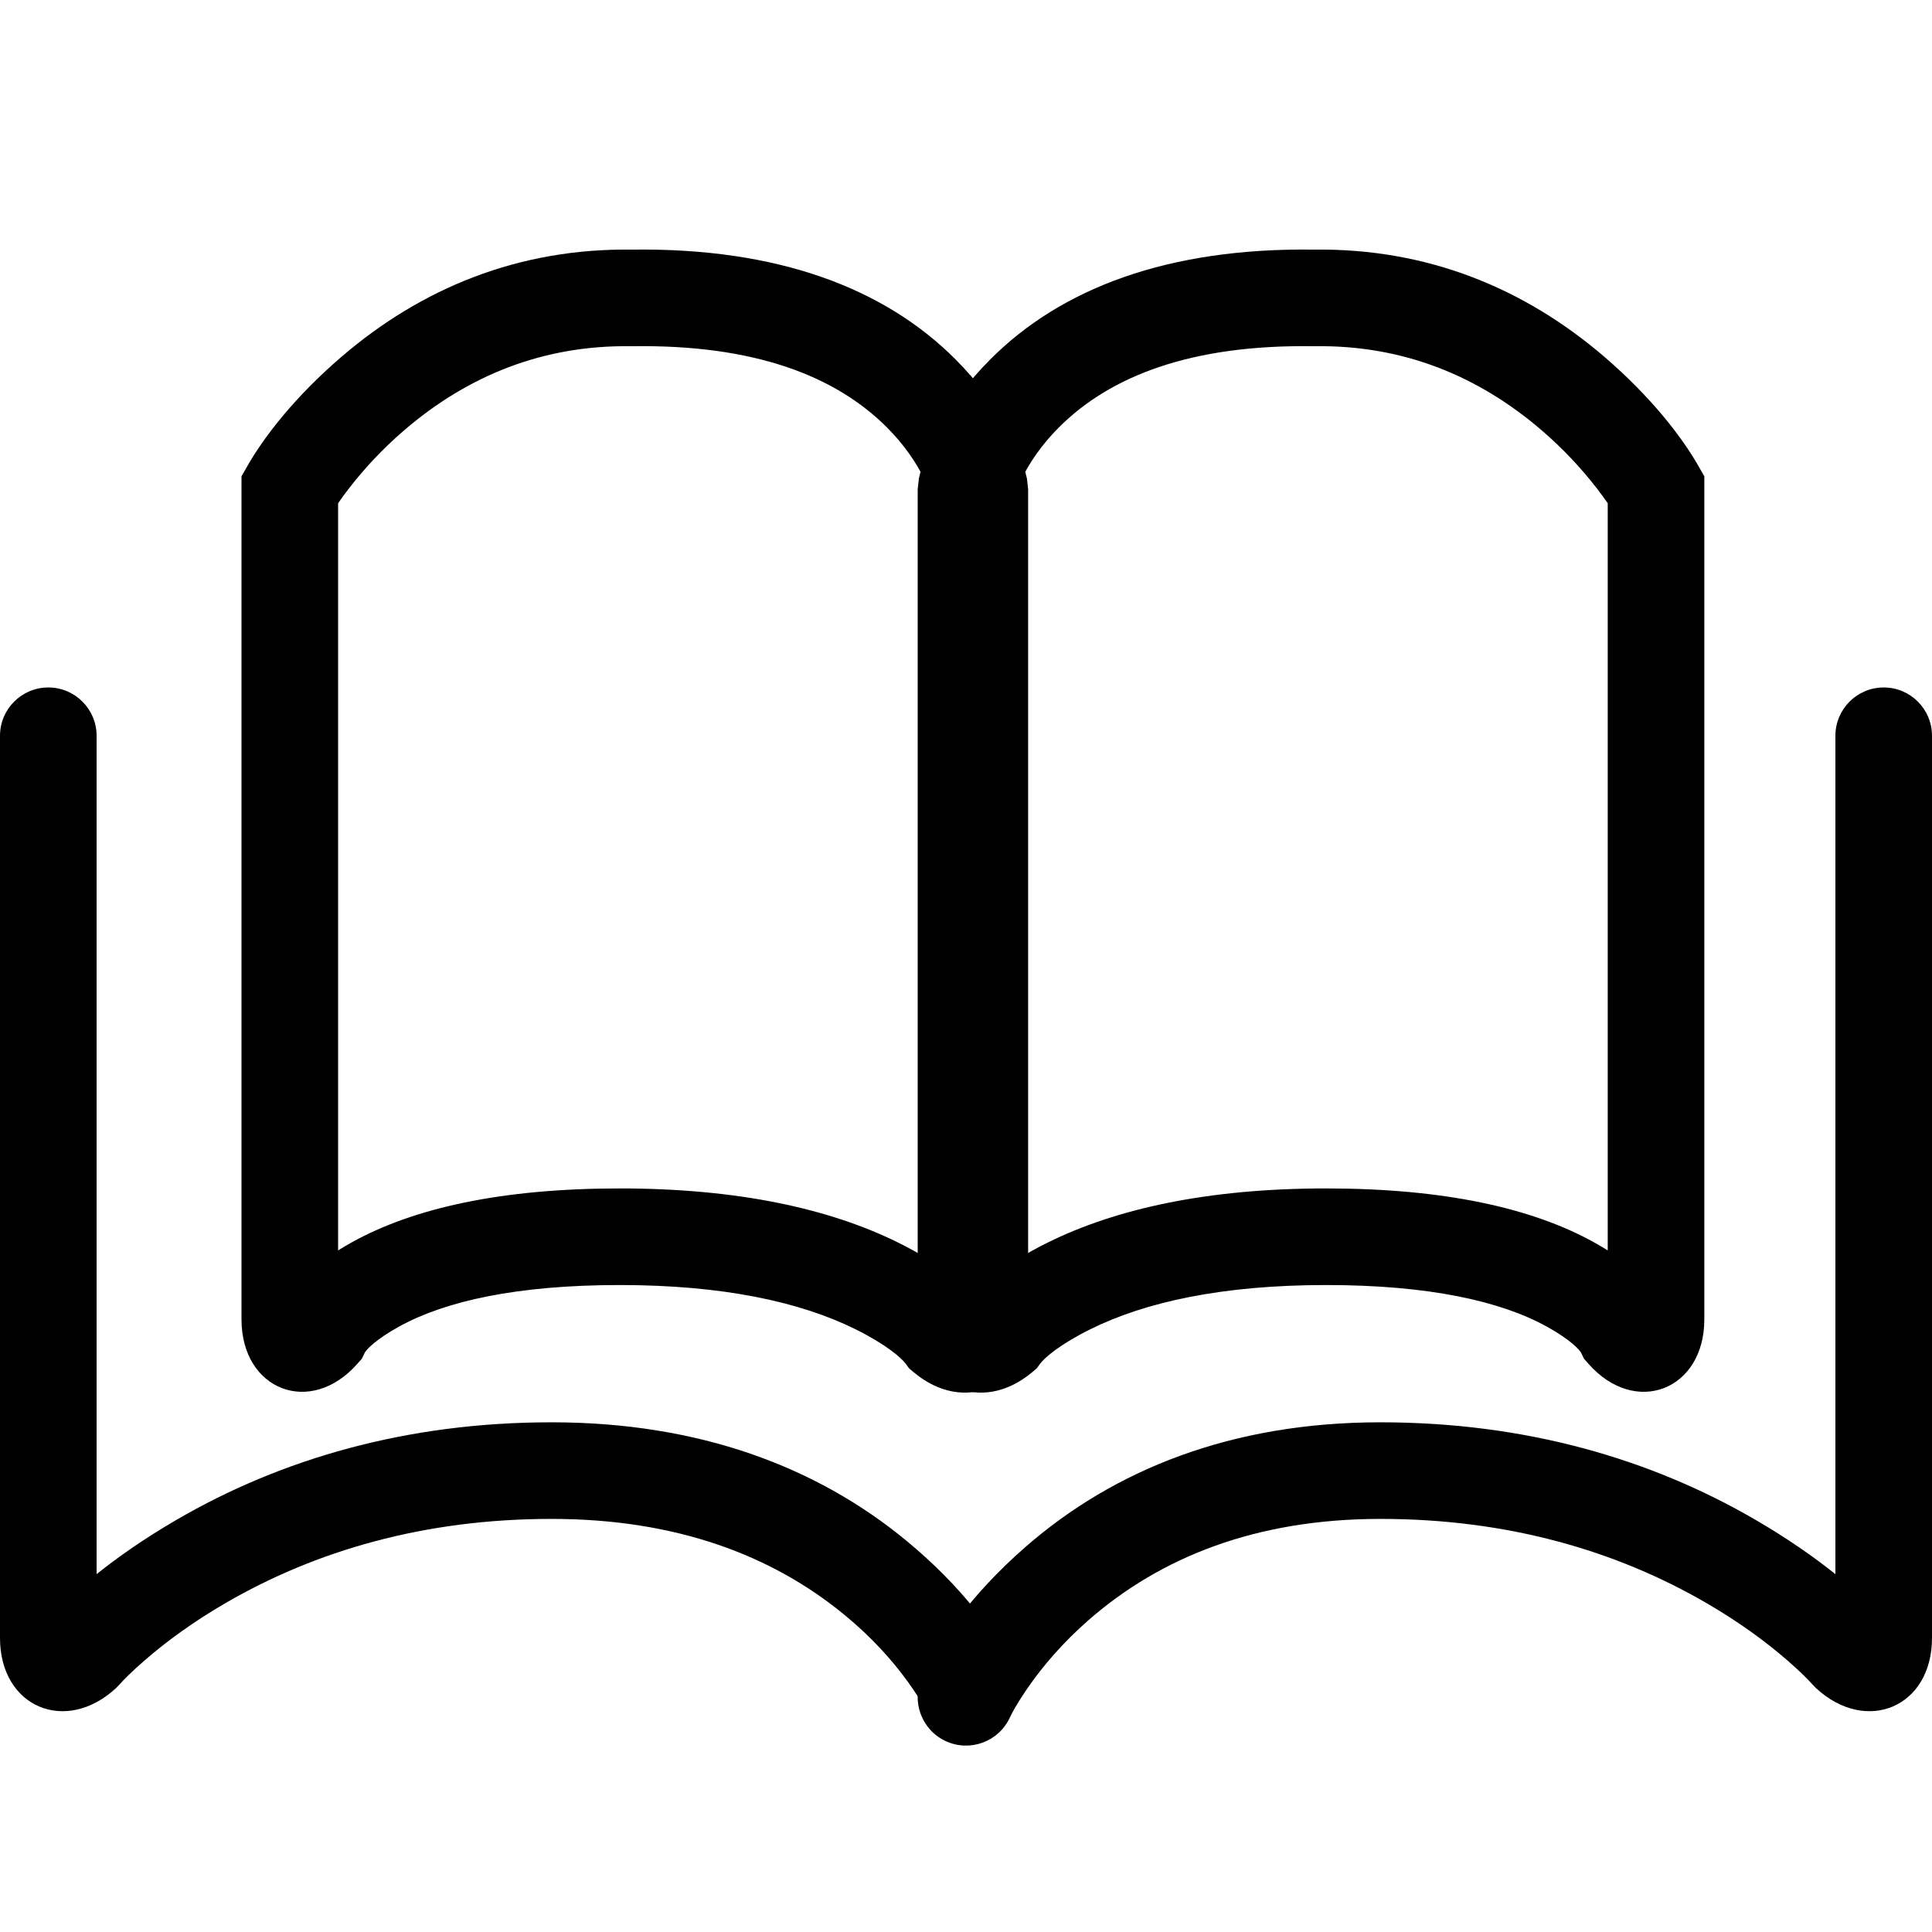
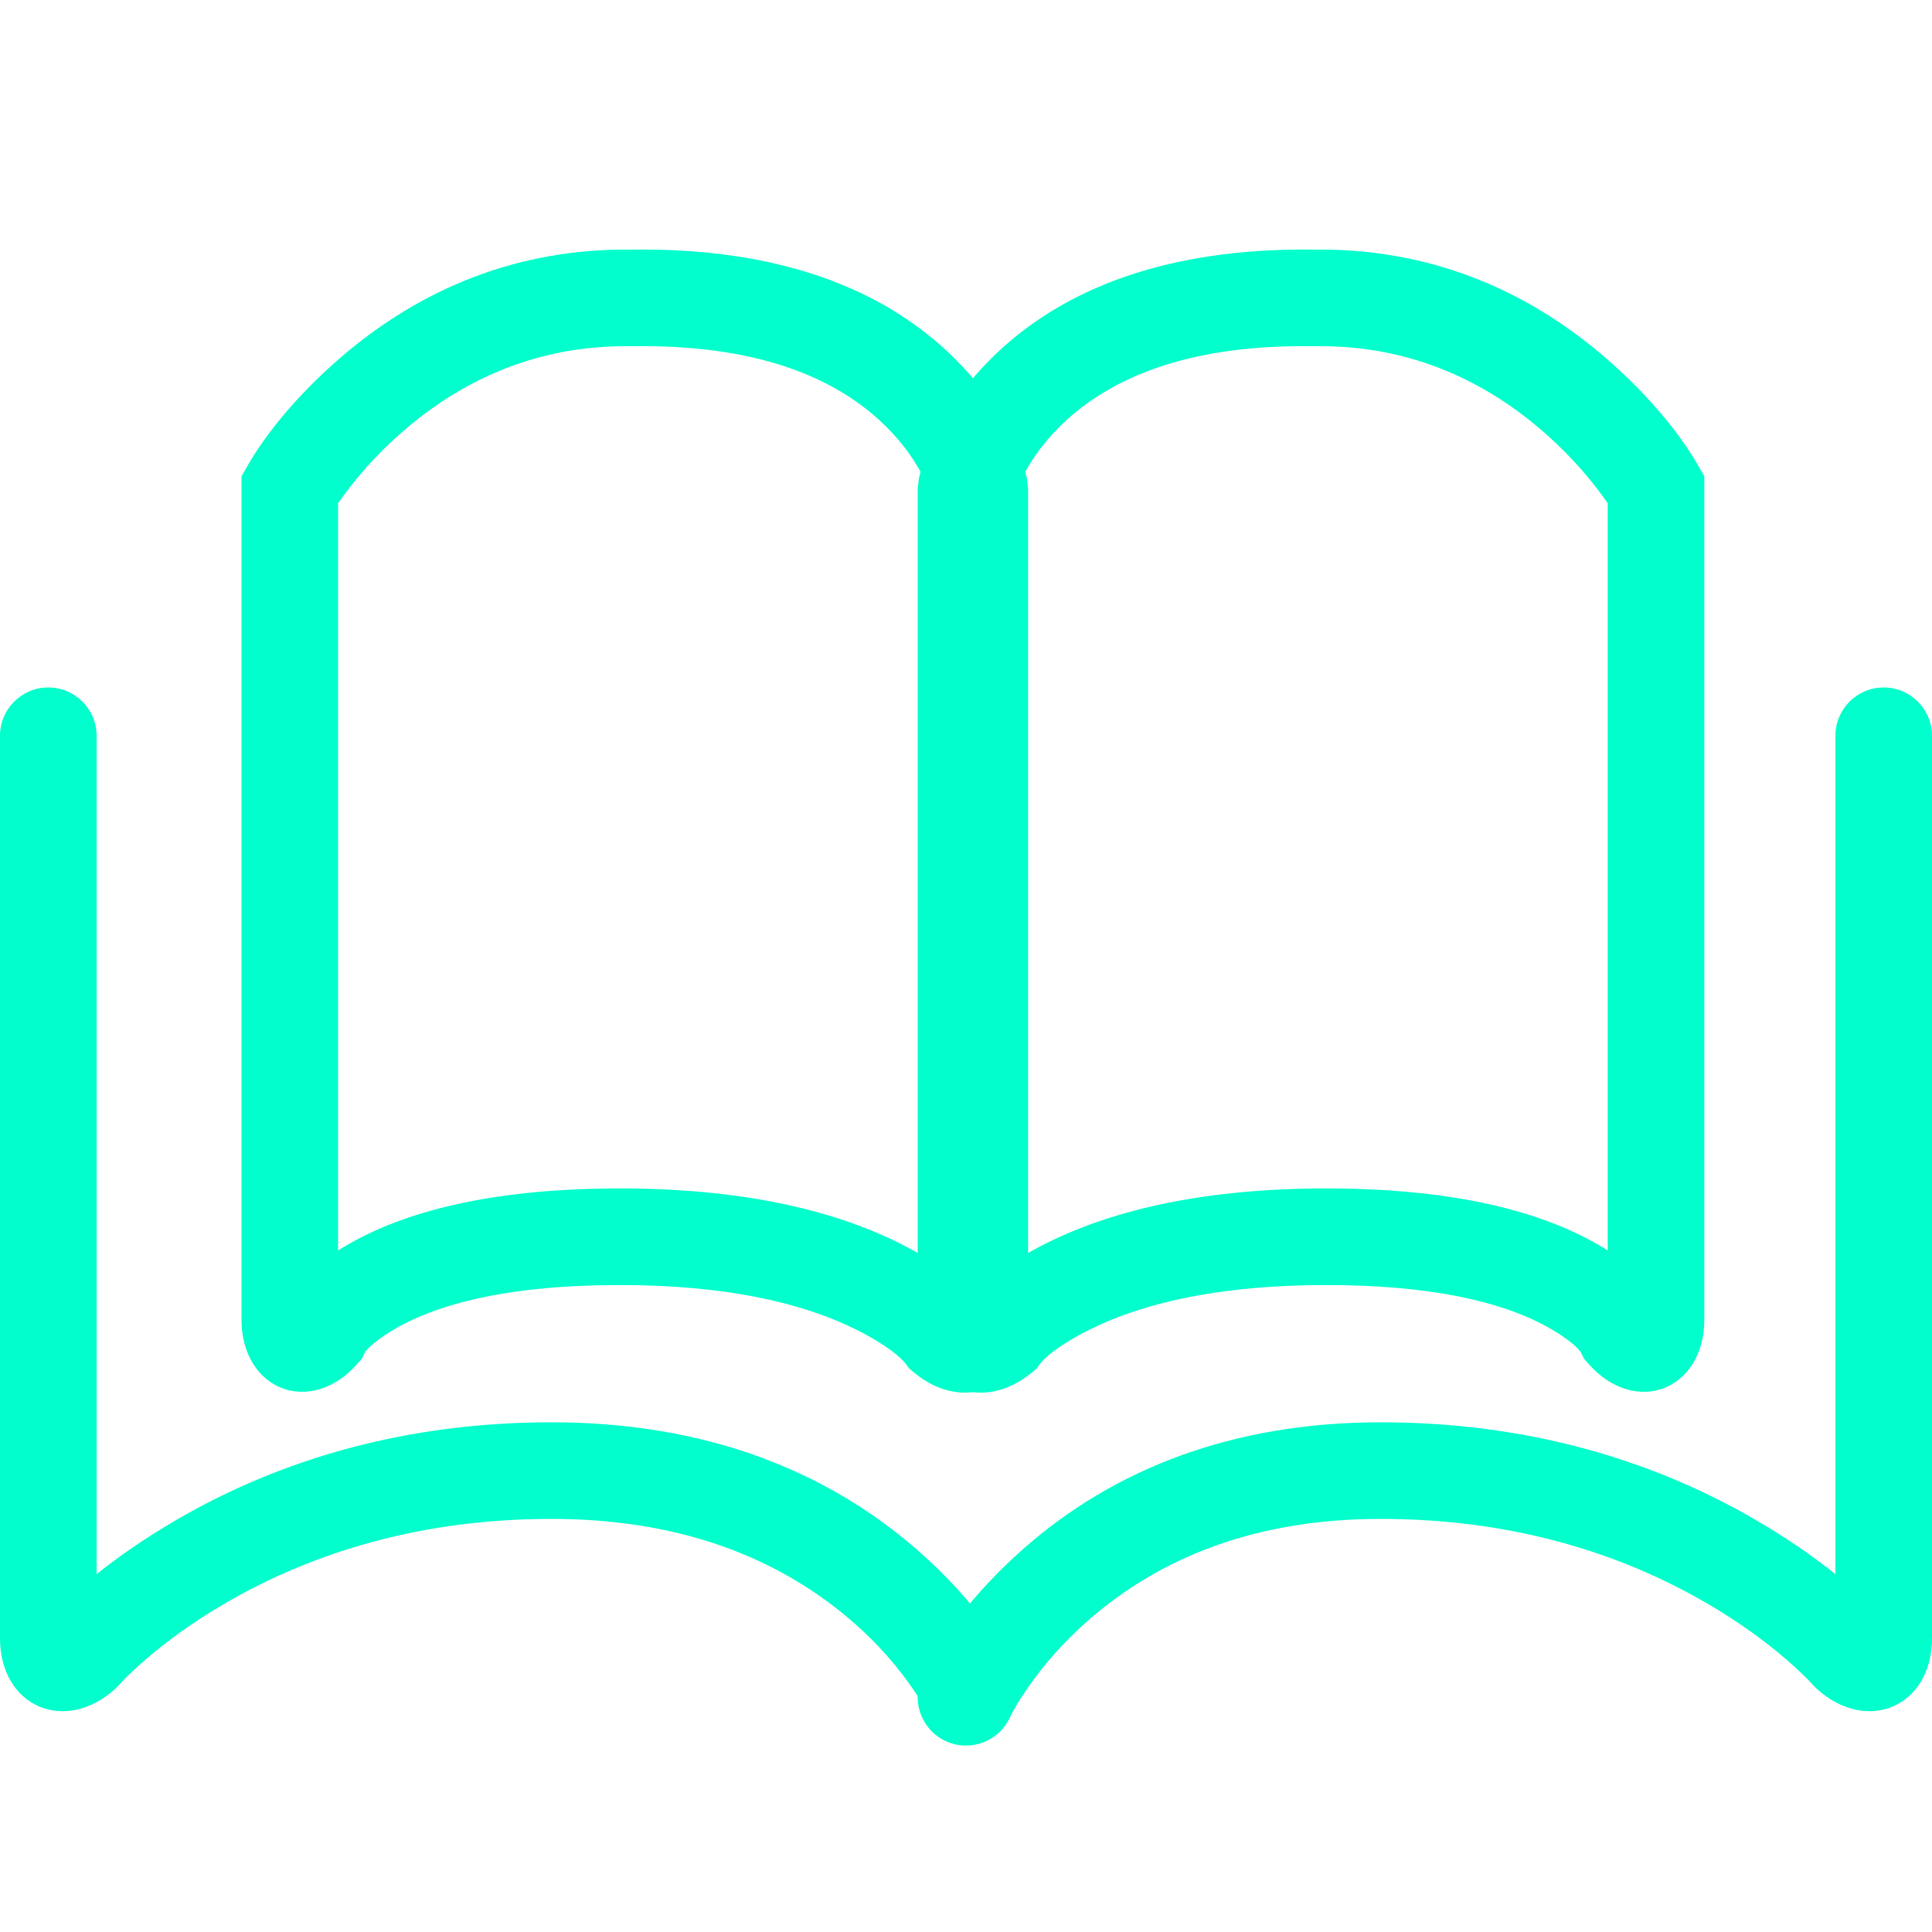
- <svg xmlns="http://www.w3.org/2000/svg" class="icon" width="200px" height="200.00px" viewBox="0 0 1024 1024" version="1.1">
-   <path d="M335.282 183.505C399.587 182.549 442.779 199.117 470.183 226.629 479.127 235.608 485.691 245.143 490.242 254.557 492.796 259.84 494.049 263.561 494.359 264.926L493.724 259.259 493.724 699.1C493.724 696.982 495.816 692.079 503.592 688.636 511.039 685.337 515.684 686.835 517.177 688.093L500.672 707.662 521.297 692.499C514.14 682.764 499.631 670.285 476.134 658.641 439.578 640.525 390.86 629.895 328.492 629.895 265.861 629.895 219.425 640.282 186.827 658.258 164.977 670.308 152.538 683.719 147.22 694.691L170.257 705.856 151.036 688.948C152.884 686.847 158.307 684.197 167.849 687.95 177.092 691.585 179.2 696.8 179.2 699.336L179.2 398.95 179.2 259.259 175.817 271.977C177.079 269.773 180.089 265.192 184.829 259.034 192.954 248.478 202.793 237.873 214.298 227.992 247.526 199.455 287.382 182.791 334.514 183.504L335.282 183.505ZM335.289 132.31C274.661 131.393 223.081 152.959 180.94 189.15 156.327 210.287 139.976 231.53 131.383 246.541L128 252.45 128 259.259 128 398.95 128 699.336C128 736.739 164.543 751.112 189.479 722.765L191.777 720.152 193.294 717.021C194.078 715.403 199.156 709.929 211.552 703.093 236.031 689.594 274.025 681.095 328.492 681.095 383.222 681.095 424.164 690.028 453.399 704.516 469.377 712.435 477.615 719.519 480.046 722.826L481.845 725.273 484.167 727.231C511.28 750.099 544.924 735.199 544.924 699.1L544.924 259.259 544.289 253.592C540.427 236.581 529.176 213.303 506.458 190.496 468.988 152.879 412.352 131.154 334.522 132.31L335.289 132.31Z" />
-   <path d="M0 389.973 0 868.143C0 904.876 34.793 919.4 61.464 894.751L63.462 892.684C65.301 890.555 69.656 886.138 76.498 880.18 88.306 869.898 102.566 859.537 119.251 849.826 167.296 821.862 224.909 805.05 292.337 805.05 358.379 805.05 409.459 824.33 448.125 856.352 461.506 867.434 472.381 879.265 480.913 891.003 485.832 897.771 488.763 902.742 489.873 905.023 496.059 917.736 511.38 923.027 524.093 916.841 536.806 910.655 542.098 895.334 535.912 882.621 527.471 865.274 509.778 840.932 480.782 816.919 433.134 777.459 370.587 753.85 292.337 753.85 215.475 753.85 149.075 773.226 93.496 805.575 59.761 825.21 36.872 845.14 24.714 859.218L44.088 875.951 26.713 857.151C28.163 855.81 32.877 854.054 40.793 857.358 49.035 860.799 51.2 865.87 51.2 868.143L51.2 389.973C51.2 375.835 39.738 364.373 25.6 364.373 11.462 364.373 0 375.835 0 389.973L0 389.973Z" />
-   <path d="M696.802 132.31C618.971 131.154 562.336 152.879 524.866 190.496 502.148 213.303 490.897 236.581 487.035 253.592L486.4 259.259 486.4 699.1C486.4 735.199 520.044 750.099 547.157 727.231L549.479 725.273 551.278 722.826C553.709 719.519 561.947 712.435 577.924 704.516 607.16 690.028 648.102 681.095 702.832 681.095 757.299 681.095 795.293 689.594 819.772 703.093 832.167 709.929 837.245 715.403 838.03 717.021L839.547 720.152 841.845 722.765C866.781 751.112 903.324 736.739 903.324 699.336L903.324 398.95 903.324 259.259 903.324 252.45 899.941 246.541C891.348 231.53 874.997 210.287 850.384 189.15 808.242 152.959 756.663 131.393 696.034 132.31L696.802 132.31ZM696.809 183.504C743.942 182.791 783.797 199.455 817.026 227.992 828.531 237.873 838.369 248.478 846.495 259.034 851.235 265.192 854.245 269.773 855.506 271.977L852.124 259.259 852.124 398.95 852.124 699.336C852.124 696.8 854.232 691.585 863.475 687.95 873.016 684.197 878.44 686.847 880.288 688.948L861.067 705.856 884.103 694.691C878.786 683.719 866.346 670.308 844.497 658.258 811.899 640.282 765.463 629.895 702.832 629.895 640.463 629.895 591.746 640.525 555.19 658.641 531.692 670.285 517.184 682.764 510.027 692.499L530.652 707.662 514.147 688.093C515.639 686.835 520.285 685.337 527.732 688.636 535.508 692.079 537.6 696.982 537.6 699.1L537.6 259.259 536.965 264.926C537.275 263.561 538.528 259.84 541.082 254.557 545.632 245.143 552.196 235.608 561.14 226.629 588.545 199.117 631.736 182.549 696.041 183.505L696.809 183.504Z" />
-   <path d="M972.8 389.973 972.8 868.143C972.8 865.87 974.965 860.799 983.207 857.358 991.123 854.054 995.837 855.81 997.287 857.151L979.912 875.951 999.286 859.218C987.128 845.14 964.239 825.21 930.504 805.575 874.925 773.226 808.525 753.85 731.663 753.85 653.133 753.85 590.551 778.737 543.128 820.262 514.37 845.443 496.946 870.897 488.705 888.977 482.842 901.842 488.518 917.025 501.383 922.889 514.248 928.752 529.431 923.077 535.295 910.211 536.421 907.741 539.35 902.451 544.257 895.282 552.732 882.902 563.545 870.438 576.857 858.782 615.19 825.217 665.901 805.05 731.663 805.05 799.091 805.05 856.704 821.862 904.749 849.826 921.434 859.537 935.694 869.898 947.502 880.18 954.344 886.138 958.699 890.555 960.538 892.684L962.536 894.751C989.207 919.4 1024 904.876 1024 868.143L1024 389.973C1024 375.835 1012.538 364.373 998.4 364.373 984.262 364.373 972.8 375.835 972.8 389.973L972.8 389.973Z" />
+ <svg xmlns="http://www.w3.org/2000/svg" t="1494471271032" class="icon" style="" viewBox="0 0 1024 1024" version="1.1" p-id="4626" width="200" height="200">
+   <defs>
+     <style type="text/css" />
+   </defs>
+   <path d="M335.282 183.505C399.587 182.549 442.779 199.117 470.183 226.629 479.127 235.608 485.691 245.143 490.242 254.557 492.796 259.84 494.049 263.561 494.359 264.926L493.724 259.259 493.724 699.1C493.724 696.982 495.816 692.079 503.592 688.636 511.039 685.337 515.684 686.835 517.177 688.093L500.672 707.662 521.297 692.499C514.14 682.764 499.631 670.285 476.134 658.641 439.578 640.525 390.86 629.895 328.492 629.895 265.861 629.895 219.425 640.282 186.827 658.258 164.977 670.308 152.538 683.719 147.22 694.691L170.257 705.856 151.036 688.948C152.884 686.847 158.307 684.197 167.849 687.95 177.092 691.585 179.2 696.8 179.2 699.336L179.2 398.95 179.2 259.259 175.817 271.977C177.079 269.773 180.089 265.192 184.829 259.034 192.954 248.478 202.793 237.873 214.298 227.992 247.526 199.455 287.382 182.791 334.514 183.504L335.282 183.505ZM335.289 132.31C274.661 131.393 223.081 152.959 180.94 189.15 156.327 210.287 139.976 231.53 131.383 246.541L128 252.45 128 259.259 128 398.95 128 699.336C128 736.739 164.543 751.112 189.479 722.765L191.777 720.152 193.294 717.021C194.078 715.403 199.156 709.929 211.552 703.093 236.031 689.594 274.025 681.095 328.492 681.095 383.222 681.095 424.164 690.028 453.399 704.516 469.377 712.435 477.615 719.519 480.046 722.826L481.845 725.273 484.167 727.231C511.28 750.099 544.924 735.199 544.924 699.1L544.924 259.259 544.289 253.592C540.427 236.581 529.176 213.303 506.458 190.496 468.988 152.879 412.352 131.154 334.522 132.31L335.289 132.31Z" p-id="4627" fill="#00ffcc" />
+   <path d="M0 389.973 0 868.143C0 904.876 34.793 919.4 61.464 894.751L63.462 892.684C65.301 890.555 69.656 886.138 76.498 880.18 88.306 869.898 102.566 859.537 119.251 849.826 167.296 821.862 224.909 805.05 292.337 805.05 358.379 805.05 409.459 824.33 448.125 856.352 461.506 867.434 472.381 879.265 480.913 891.003 485.832 897.771 488.763 902.742 489.873 905.023 496.059 917.736 511.38 923.027 524.093 916.841 536.806 910.655 542.098 895.334 535.912 882.621 527.471 865.274 509.778 840.932 480.782 816.919 433.134 777.459 370.587 753.85 292.337 753.85 215.475 753.85 149.075 773.226 93.496 805.575 59.761 825.21 36.872 845.14 24.714 859.218L44.088 875.951 26.713 857.151C28.163 855.81 32.877 854.054 40.793 857.358 49.035 860.799 51.2 865.87 51.2 868.143L51.2 389.973C51.2 375.835 39.738 364.373 25.6 364.373 11.462 364.373 0 375.835 0 389.973L0 389.973Z" p-id="4628" fill="#00ffcc" />
+   <path d="M696.802 132.31C618.971 131.154 562.336 152.879 524.866 190.496 502.148 213.303 490.897 236.581 487.035 253.592L486.4 259.259 486.4 699.1C486.4 735.199 520.044 750.099 547.157 727.231L549.479 725.273 551.278 722.826C553.709 719.519 561.947 712.435 577.924 704.516 607.16 690.028 648.102 681.095 702.832 681.095 757.299 681.095 795.293 689.594 819.772 703.093 832.167 709.929 837.245 715.403 838.03 717.021L839.547 720.152 841.845 722.765C866.781 751.112 903.324 736.739 903.324 699.336L903.324 398.95 903.324 259.259 903.324 252.45 899.941 246.541C891.348 231.53 874.997 210.287 850.384 189.15 808.242 152.959 756.663 131.393 696.034 132.31L696.802 132.31ZM696.809 183.504C743.942 182.791 783.797 199.455 817.026 227.992 828.531 237.873 838.369 248.478 846.495 259.034 851.235 265.192 854.245 269.773 855.506 271.977L852.124 259.259 852.124 398.95 852.124 699.336C852.124 696.8 854.232 691.585 863.475 687.95 873.016 684.197 878.44 686.847 880.288 688.948L861.067 705.856 884.103 694.691C878.786 683.719 866.346 670.308 844.497 658.258 811.899 640.282 765.463 629.895 702.832 629.895 640.463 629.895 591.746 640.525 555.19 658.641 531.692 670.285 517.184 682.764 510.027 692.499L530.652 707.662 514.147 688.093C515.639 686.835 520.285 685.337 527.732 688.636 535.508 692.079 537.6 696.982 537.6 699.1L537.6 259.259 536.965 264.926C537.275 263.561 538.528 259.84 541.082 254.557 545.632 245.143 552.196 235.608 561.14 226.629 588.545 199.117 631.736 182.549 696.041 183.505L696.809 183.504Z" p-id="4629" fill="#00ffcc" />
+   <path d="M972.8 389.973 972.8 868.143C972.8 865.87 974.965 860.799 983.207 857.358 991.123 854.054 995.837 855.81 997.287 857.151L979.912 875.951 999.286 859.218C987.128 845.14 964.239 825.21 930.504 805.575 874.925 773.226 808.525 753.85 731.663 753.85 653.133 753.85 590.551 778.737 543.128 820.262 514.37 845.443 496.946 870.897 488.705 888.977 482.842 901.842 488.518 917.025 501.383 922.889 514.248 928.752 529.431 923.077 535.295 910.211 536.421 907.741 539.35 902.451 544.257 895.282 552.732 882.902 563.545 870.438 576.857 858.782 615.19 825.217 665.901 805.05 731.663 805.05 799.091 805.05 856.704 821.862 904.749 849.826 921.434 859.537 935.694 869.898 947.502 880.18 954.344 886.138 958.699 890.555 960.538 892.684L962.536 894.751C989.207 919.4 1024 904.876 1024 868.143L1024 389.973C1024 375.835 1012.538 364.373 998.4 364.373 984.262 364.373 972.8 375.835 972.8 389.973L972.8 389.973Z" p-id="4630" fill="#00ffcc" />
</svg>
